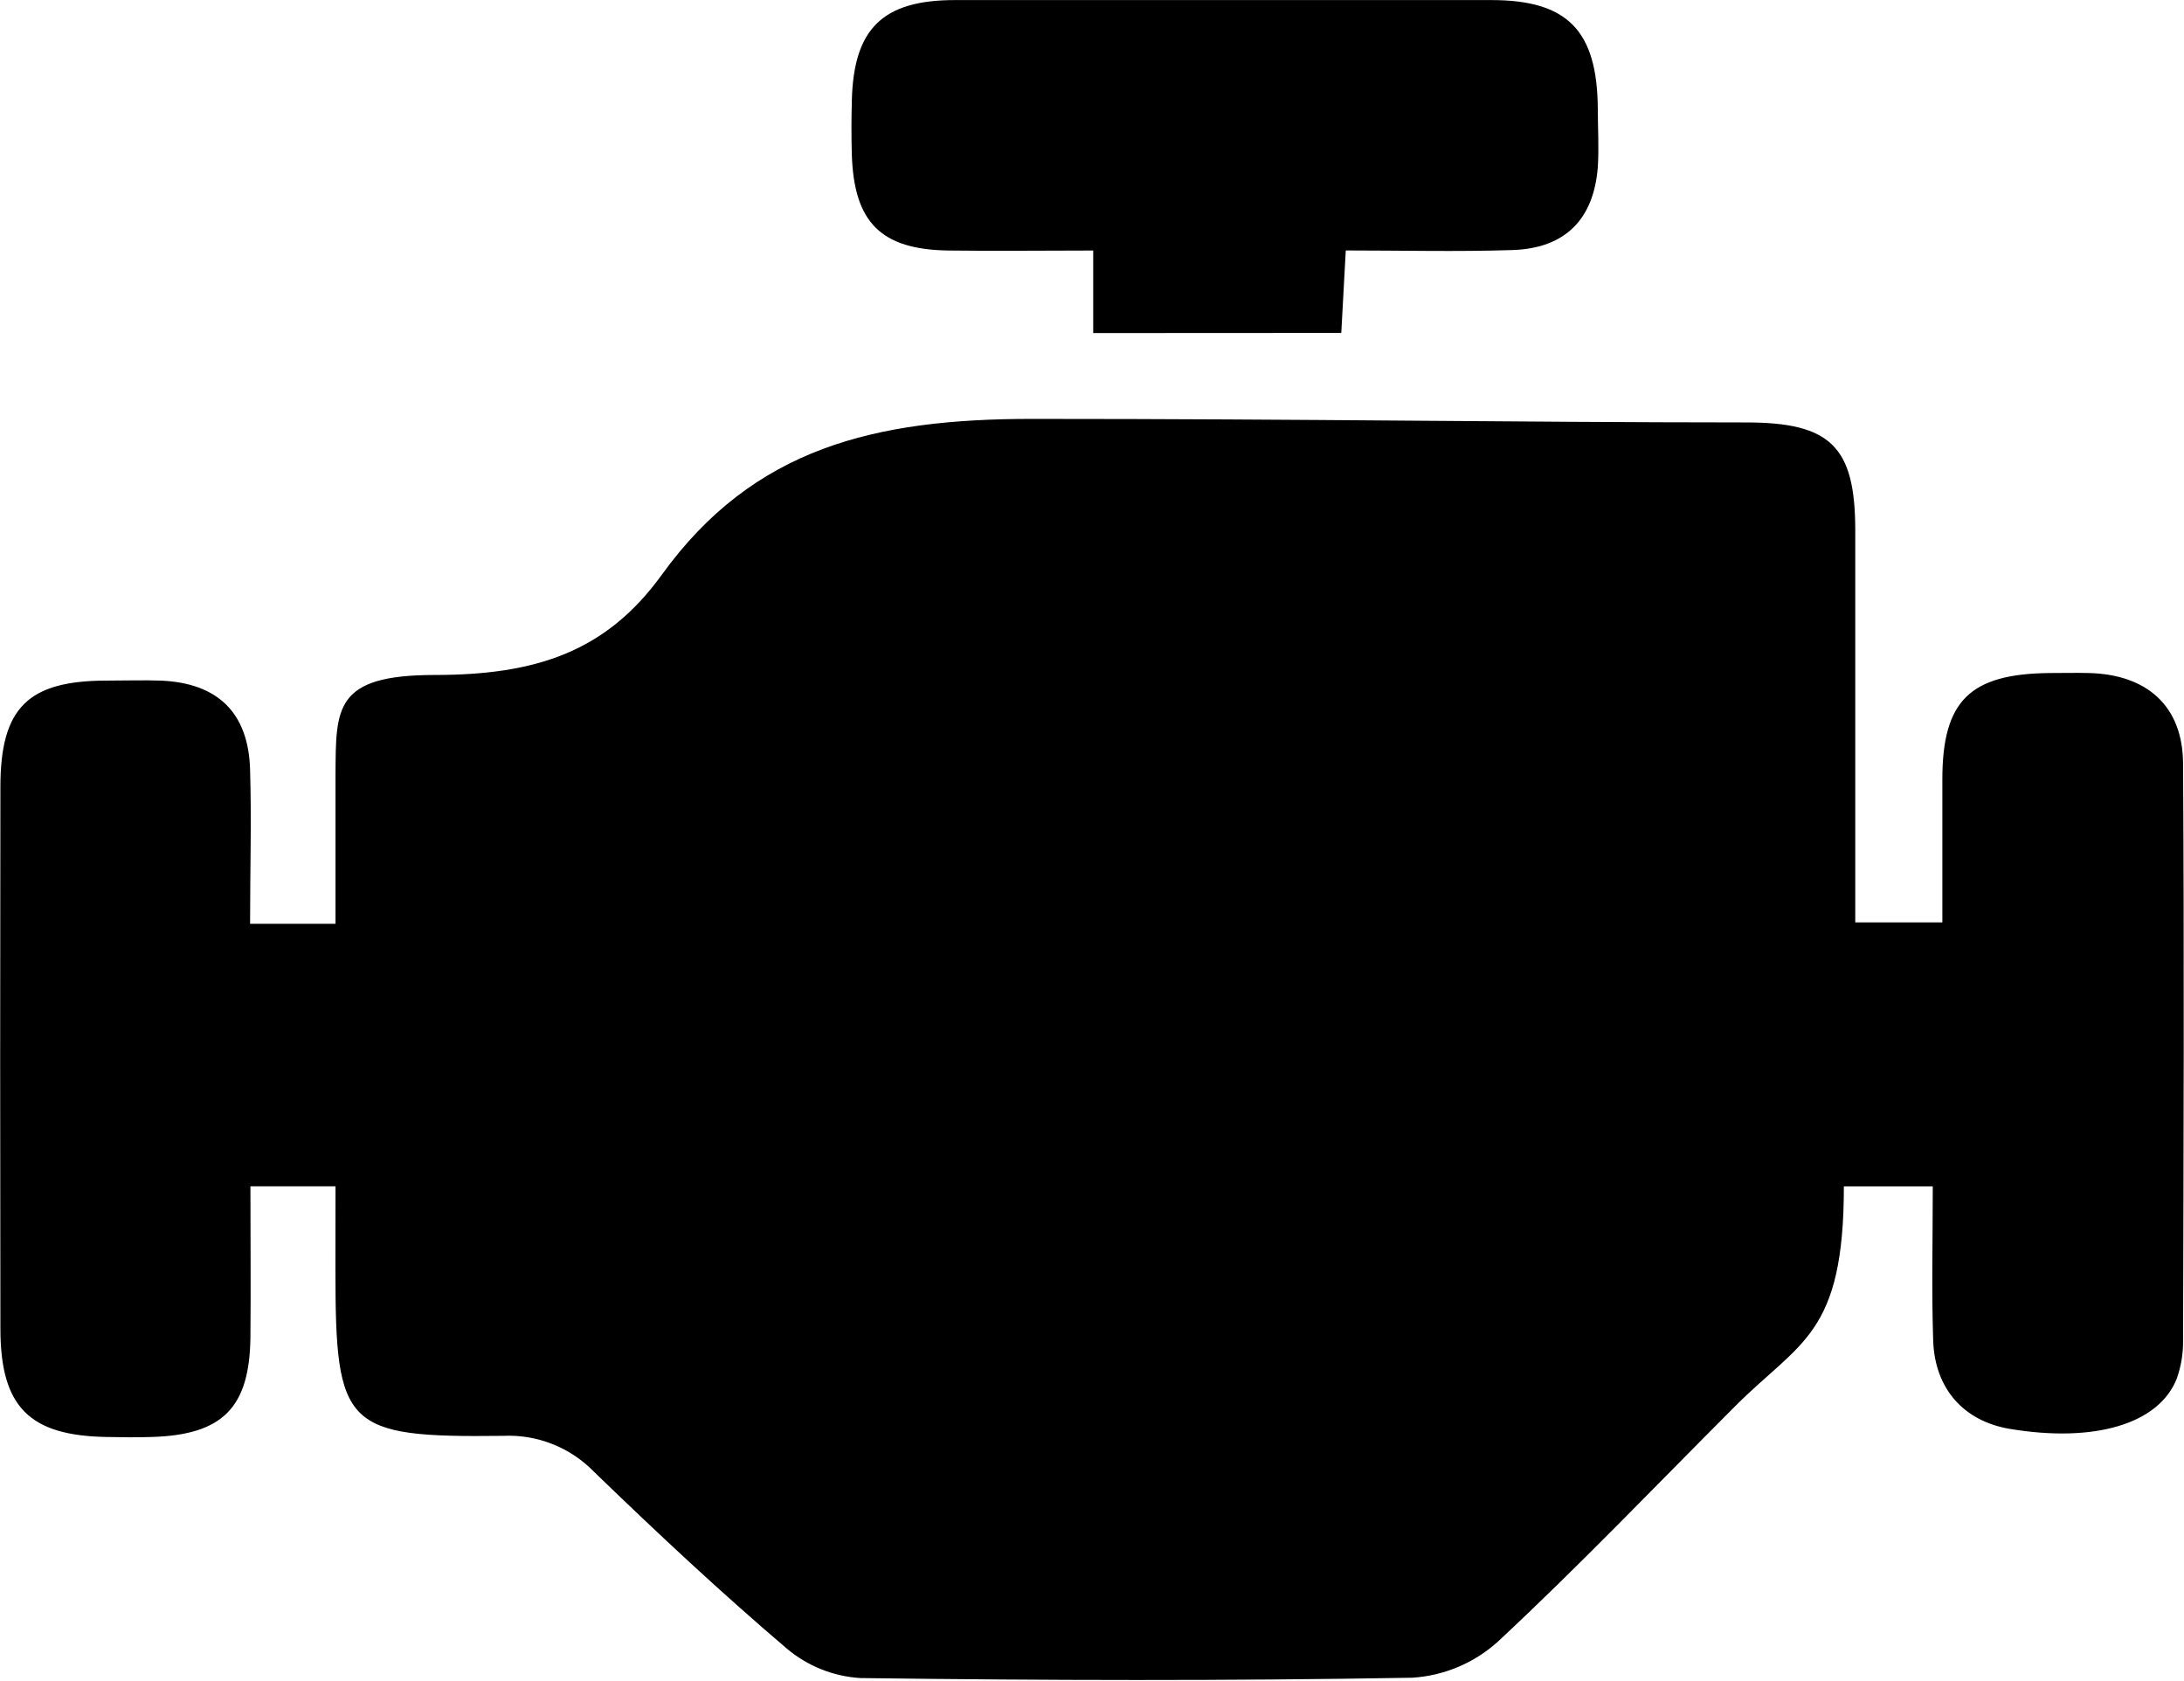
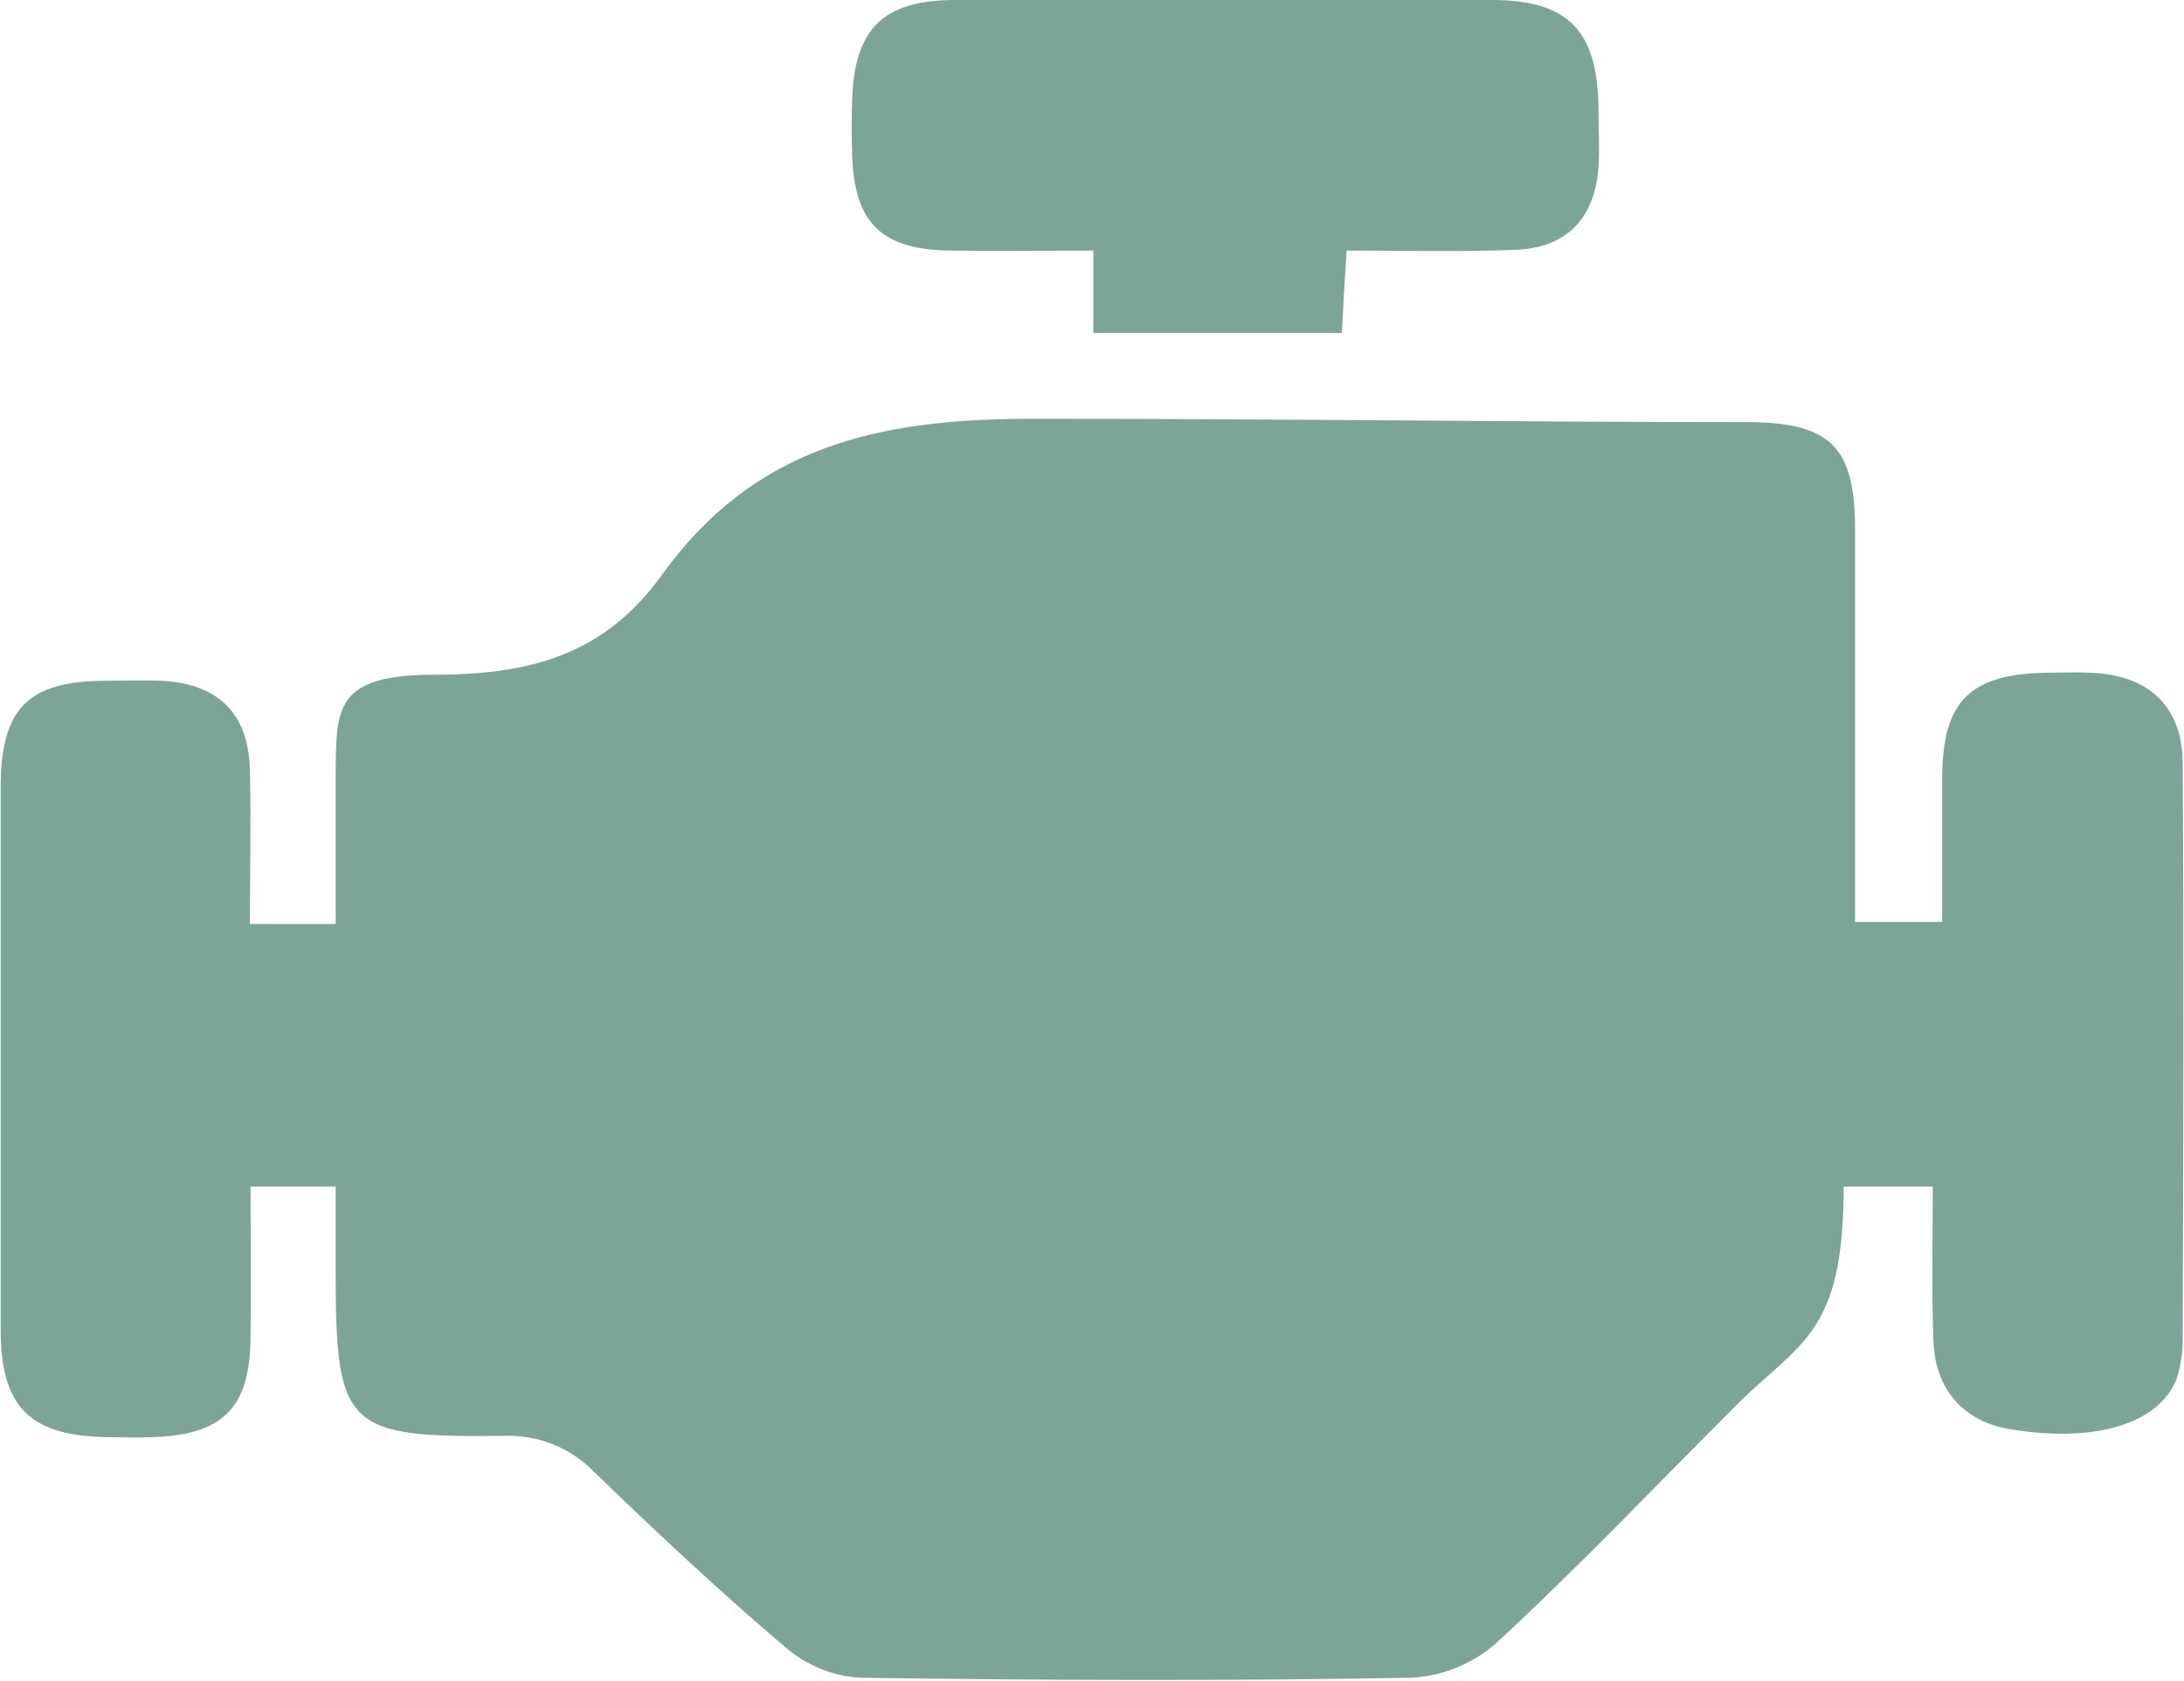
- <svg xmlns="http://www.w3.org/2000/svg" id="Engine" viewBox="0 0 326 250.81">
-   <g id="engine-2" data-name="engine">
-     <path id="body" d="M132.1,231.67H119.4c0,7.58.07,15.09,0,22.59-.14,10.49-4.19,14.51-14.76,14.82-2.2.07-4.41.05-6.62,0-11.6-.17-15.92-4.47-15.94-16.1q-.07-40.47,0-80.92c0-11.83,4.13-15.86,15.85-15.87,2.7,0,5.4-.09,8.09,0,8.52.36,13.09,4.8,13.33,13.3.22,7.55,0,15.1,0,23H132.1c0-7.35,0-14.85,0-22.36.07-9.82-.2-14.78,14.8-14.78s25.55-3.39,33.9-14.95c13.72-19,31.85-23.27,55.24-23.27,41.42,0,71.08.51,106.63.53,12.6,0,16.26,3.61,16.28,16,0,19.34,0,38.69,0,58.62h13c0-6.87,0-14.11,0-21.34,0-11.73,4.1-15.76,16-15.88,2,0,3.92-.05,5.88,0,8.69.22,14,4.94,14.05,13.49.18,28.69.08,57.38,0,86.07a16.4,16.4,0,0,1-.94,5.75c-2.68,6.79-12.31,9.61-24.93,7.5-6.81-1.14-11.19-5.93-11.43-13.19-.25-7.54-.06-15.09-.06-23H357.25c0,22.18-6.53,23.11-16.14,32.72-11.79,11.79-23.31,23.87-35.5,35.22a21,21,0,0,1-12.79,5.39c-27.45.48-54.92.41-82.38.05a18.8,18.8,0,0,1-11-4.42c-9.88-8.41-19.38-17.3-28.72-26.33a17.78,17.78,0,0,0-13.63-5.4c-23.63.28-25-1.26-25-24.69Z" transform="translate(-82.02 -54.61)" />
-     <path id="part" d="M245.2,104.32V92c-7.53,0-14.58.09-21.62,0-10.06-.15-14.08-4.18-14.41-14.3-.08-2.69-.07-5.39,0-8.08.27-10.74,4.6-15,15.4-15q40,0,80.05,0c11.4,0,15.8,4.56,15.9,16.16,0,2.94.19,5.89,0,8.81-.63,7.79-4.89,12.08-12.73,12.34-8.24.27-16.5.06-24.89.06-.26,4.71-.45,8.32-.67,12.31Z" transform="translate(-82.02 -54.61)" />
+ <svg xmlns="http://www.w3.org/2000/svg" version="1.1" id="Engine" x="0px" y="0px" viewBox="0 0 326 250.8" style="enable-background:new 0 0 326 250.8;" xml:space="preserve">
+   <style type="text/css">
+ 	.st0{opacity:0.51;}
+ 	.st1{fill:#004F32;}
+ </style>
+   <g id="engine-2" class="st0">
+     <path id="body" class="st1" d="M50.1,177.1H37.4c0,7.6,0.1,15.1,0,22.6c-0.1,10.5-4.2,14.5-14.8,14.8c-2.2,0.1-4.4,0-6.6,0   C4.4,214.3,0.1,210,0.1,198.4c0-27,0-54,0-80.9c0-11.8,4.1-15.9,15.8-15.9c2.7,0,5.4-0.1,8.1,0c8.5,0.4,13.1,4.8,13.3,13.3   c0.2,7.6,0,15.1,0,23h12.8c0-7.4,0-14.9,0-22.4c0.1-9.8-0.2-14.8,14.8-14.8s25.6-3.4,33.9-14.9c13.7-19,31.9-23.3,55.2-23.3   c41.4,0,71.1,0.5,106.6,0.5c12.6,0,16.3,3.6,16.3,16c0,19.3,0,38.7,0,58.6h13c0-6.9,0-14.1,0-21.3c0-11.7,4.1-15.8,16-15.9   c2,0,3.9-0.1,5.9,0c8.7,0.2,14,4.9,14,13.5c0.2,28.7,0.1,57.4,0,86.1c0,2-0.3,3.9-0.9,5.8c-2.7,6.8-12.3,9.6-24.9,7.5   c-6.8-1.1-11.2-5.9-11.4-13.2c-0.3-7.5-0.1-15.1-0.1-23h-13.3c0,22.2-6.5,23.1-16.1,32.7c-11.8,11.8-23.3,23.9-35.5,35.2   c-3.5,3.2-8,5.1-12.8,5.4c-27.5,0.5-54.9,0.4-82.4,0c-4-0.2-7.9-1.8-11-4.4c-9.9-8.4-19.4-17.3-28.7-26.3   c-3.6-3.7-8.5-5.6-13.6-5.4c-23.6,0.3-25-1.3-25-24.7L50.1,177.1z" />
+     <path id="part" class="st1" d="M163.2,49.7V37.4c-7.5,0-14.6,0.1-21.6,0c-10.1-0.2-14.1-4.2-14.4-14.3c-0.1-2.7-0.1-5.4,0-8.1   c0.3-10.7,4.6-15,15.4-15c26.7,0,53.4,0,80.1,0c11.4,0,15.8,4.6,15.9,16.2c0,2.9,0.2,5.9,0,8.8c-0.6,7.8-4.9,12.1-12.7,12.3   c-8.2,0.3-16.5,0.1-24.9,0.1c-0.3,4.7-0.5,8.3-0.7,12.3L163.2,49.7z" />
  </g>
</svg>
